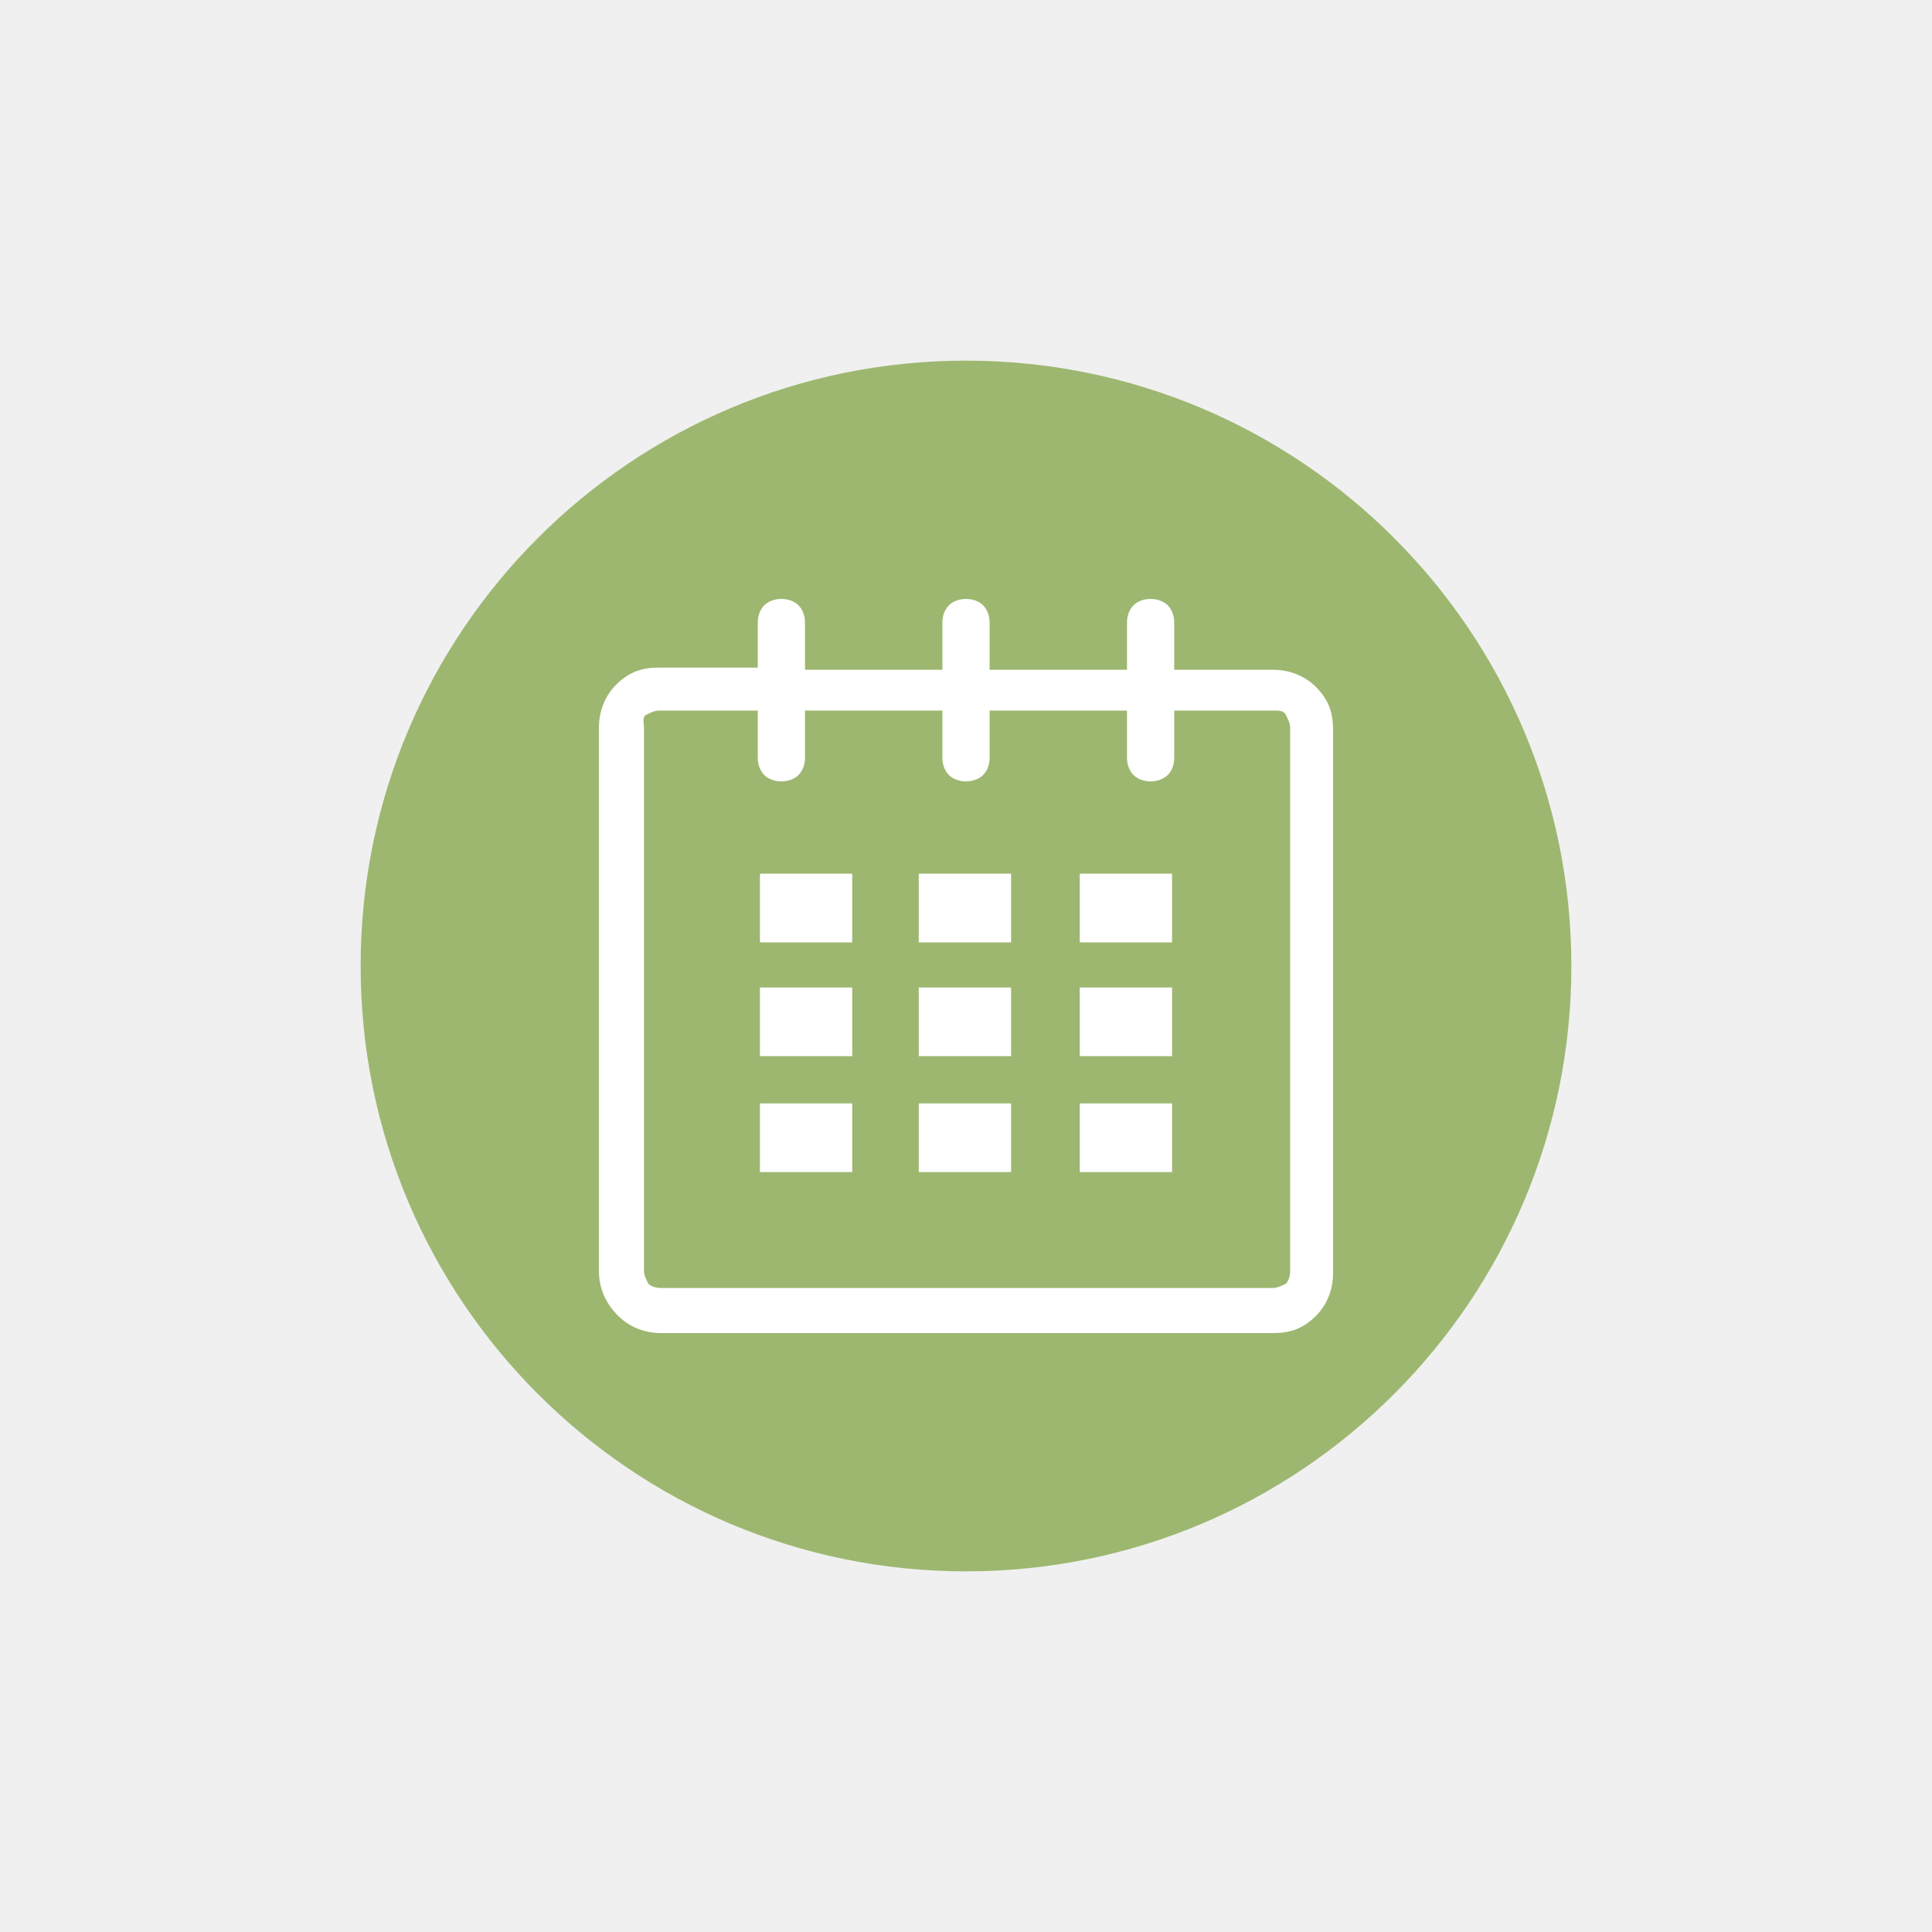
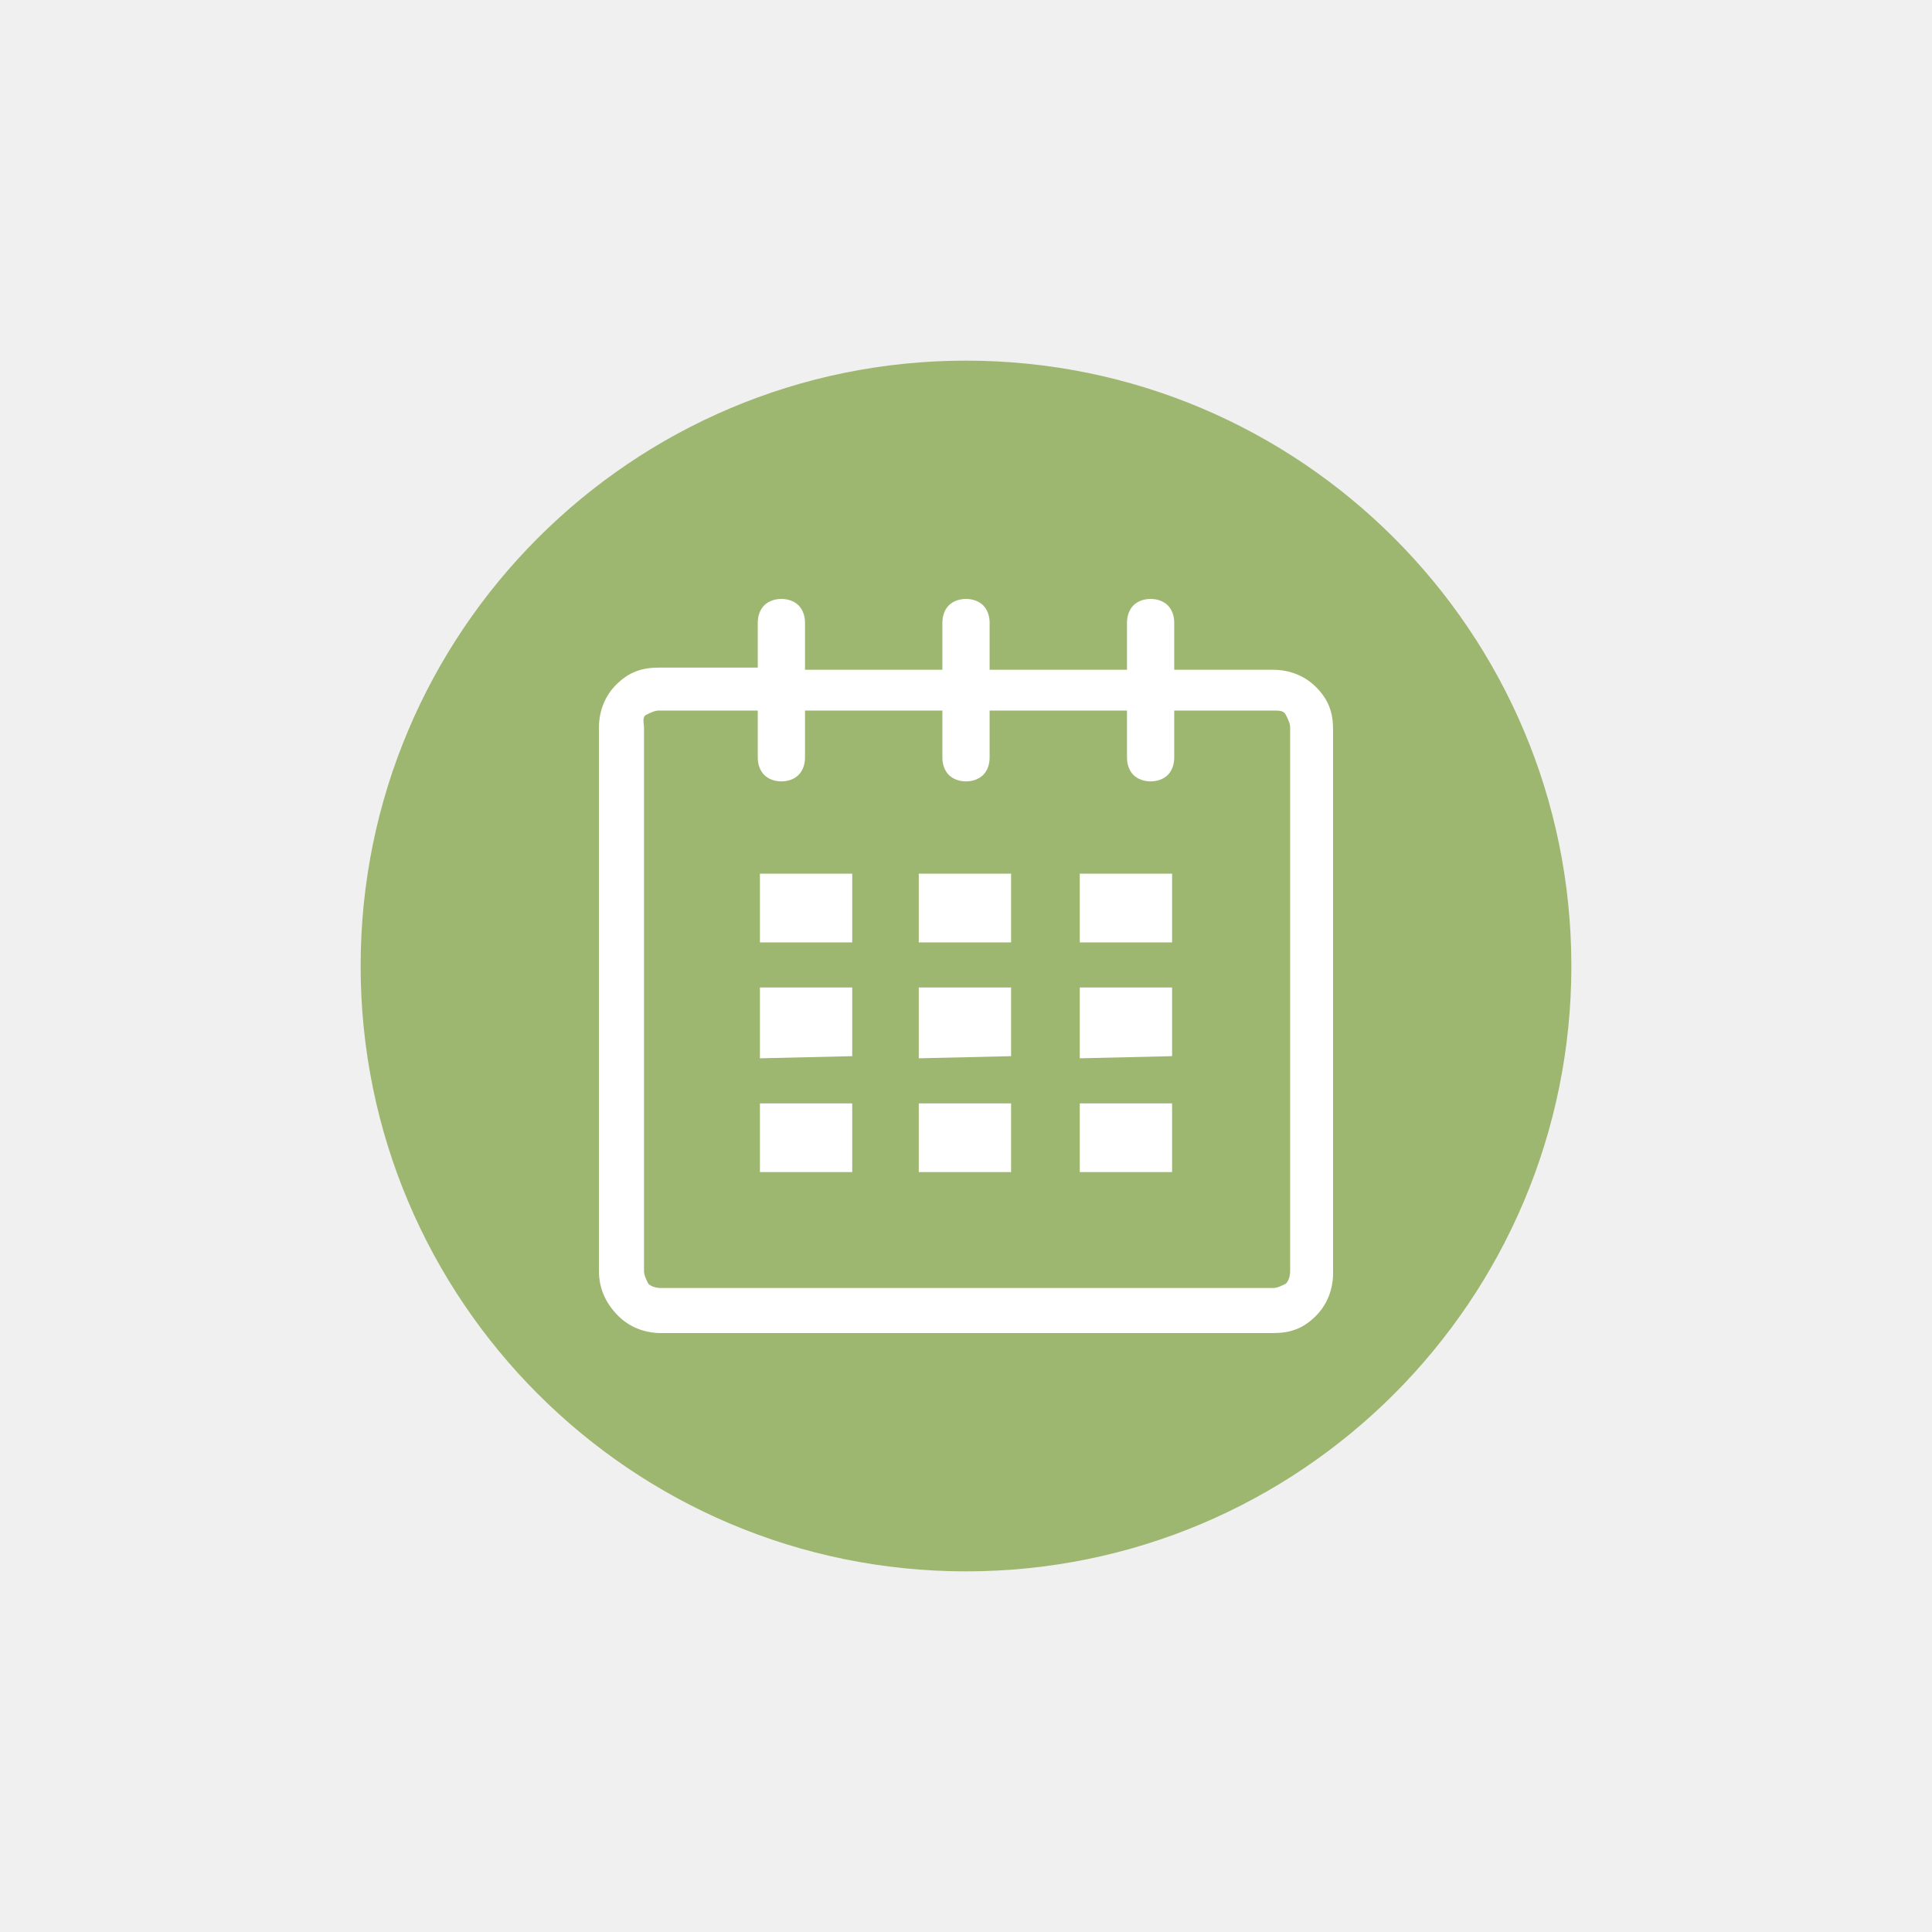
<svg xmlns="http://www.w3.org/2000/svg" version="1.1" id="Layer_1" x="0px" y="0px" viewBox="-4 6 90 90" style="enable-background:new -4 6 90 90;" xml:space="preserve">
  <style type="text/css">
	.st0{fill:#9DB770;}
	.st1{fill:#FFFFFF;}
</style>
  <circle class="st0" cx="41" cy="51" r="28.2" />
  <g>
-     <path class="st1" d="M23.9,65.2V39.9c0-0.8,0.3-1.5,0.8-2c0.6-0.6,1.2-0.8,2-0.8h4.6v-2.1c0-0.3,0.1-0.6,0.3-0.8   c0.2-0.2,0.5-0.3,0.8-0.3s0.6,0.1,0.8,0.3c0.2,0.2,0.3,0.5,0.3,0.8v2.2h6.4v-2.2c0-0.3,0.1-0.6,0.3-0.8c0.2-0.2,0.5-0.3,0.8-0.3   c0.3,0,0.6,0.1,0.8,0.3c0.2,0.2,0.3,0.5,0.3,0.8v2.2h6.4v-2.2c0-0.3,0.1-0.6,0.3-0.8c0.2-0.2,0.5-0.3,0.8-0.3   c0.3,0,0.6,0.1,0.8,0.3c0.2,0.2,0.3,0.5,0.3,0.8v2.2h4.6c0.8,0,1.5,0.3,2,0.8c0.6,0.6,0.8,1.2,0.8,2v25.3c0,0.8-0.3,1.5-0.8,2   c-0.6,0.6-1.2,0.8-2,0.8H26.8c-0.8,0-1.5-0.3-2-0.8C24.2,66.7,23.9,66,23.9,65.2L23.9,65.2z M26,65.2c0,0.2,0.1,0.4,0.2,0.6   c0.1,0.1,0.3,0.2,0.6,0.2h28.5c0.2,0,0.4-0.1,0.6-0.2c0.1-0.1,0.2-0.3,0.2-0.6V39.9c0-0.2-0.1-0.4-0.2-0.6   c-0.1-0.2-0.3-0.2-0.6-0.2h-4.6v2.2c0,0.3-0.1,0.6-0.3,0.8c-0.2,0.2-0.5,0.3-0.8,0.3s-0.6-0.1-0.8-0.3c-0.2-0.2-0.3-0.5-0.3-0.8   v-2.2h-6.4v2.2c0,0.3-0.1,0.6-0.3,0.8c-0.2,0.2-0.5,0.3-0.8,0.3c-0.3,0-0.6-0.1-0.8-0.3c-0.2-0.2-0.3-0.5-0.3-0.8v-2.2h-6.4v2.2   c0,0.3-0.1,0.6-0.3,0.8c-0.2,0.2-0.5,0.3-0.8,0.3c-0.3,0-0.6-0.1-0.8-0.3c-0.2-0.2-0.3-0.5-0.3-0.8v-2.2h-4.6   c-0.2,0-0.4,0.1-0.6,0.2S26,39.7,26,39.9V65.2L26,65.2z M31.4,60.6v-3.2h4.3v3.2H31.4L31.4,60.6z M31.4,55.3V52h4.3v3.2H31.4   L31.4,55.3z M31.4,49.9v-3.2h4.3v3.2L31.4,49.9L31.4,49.9z M38.8,60.6v-3.2h4.3v3.2H38.8z M38.8,55.3V52h4.3v3.2H38.8z M38.8,49.9   v-3.2h4.3v3.2L38.8,49.9L38.8,49.9z M46.3,60.6v-3.2h4.3v3.2H46.3z M46.3,55.3V52h4.3v3.2H46.3z M46.3,49.9v-3.2h4.3v3.2L46.3,49.9   L46.3,49.9z" />
+     <path class="st1" d="M23.9,65.2V39.9c0-0.8,0.3-1.5,0.8-2c0.6-0.6,1.2-0.8,2-0.8h4.6V35c0-0.3,0.1-0.6,0.3-0.8   c0.2-0.2,0.5-0.3,0.8-0.3s0.6,0.1,0.8,0.3c0.2,0.2,0.3,0.5,0.3,0.8v2.2h6.4V35c0-0.3,0.1-0.6,0.3-0.8c0.2-0.2,0.5-0.3,0.8-0.3   s0.6,0.1,0.8,0.3c0.2,0.2,0.3,0.5,0.3,0.8v2.2h6.4V35c0-0.3,0.1-0.6,0.3-0.8c0.2-0.2,0.5-0.3,0.8-0.3s0.6,0.1,0.8,0.3   c0.2,0.2,0.3,0.5,0.3,0.8v2.2h4.6c0.8,0,1.5,0.3,2,0.8c0.6,0.6,0.8,1.2,0.8,2v25.3c0,0.8-0.3,1.5-0.8,2c-0.6,0.6-1.2,0.8-2,0.8   H26.8c-0.8,0-1.5-0.3-2-0.8C24.2,66.7,23.9,66,23.9,65.2L23.9,65.2z M26,65.2c0,0.2,0.1,0.4,0.2,0.6c0.1,0.1,0.3,0.2,0.6,0.2h28.5   c0.2,0,0.4-0.1,0.6-0.2c0.1-0.1,0.2-0.3,0.2-0.6V39.9c0-0.2-0.1-0.4-0.2-0.6c-0.1-0.2-0.3-0.2-0.6-0.2h-4.6v2.2   c0,0.3-0.1,0.6-0.3,0.8c-0.2,0.2-0.5,0.3-0.8,0.3s-0.6-0.1-0.8-0.3c-0.2-0.2-0.3-0.5-0.3-0.8v-2.2h-6.4v2.2c0,0.3-0.1,0.6-0.3,0.8   c-0.2,0.2-0.5,0.3-0.8,0.3s-0.6-0.1-0.8-0.3c-0.2-0.2-0.3-0.5-0.3-0.8v-2.2h-6.4v2.2c0,0.3-0.1,0.6-0.3,0.8   c-0.2,0.2-0.5,0.3-0.8,0.3s-0.6-0.1-0.8-0.3c-0.2-0.2-0.3-0.5-0.3-0.8v-2.2h-4.6c-0.2,0-0.4,0.1-0.6,0.2c-0.2,0.1-0.1,0.4-0.1,0.6   V65.2L26,65.2z M31.4,60.6v-3.2h4.3v3.2H31.4L31.4,60.6z M31.4,55.3V52h4.3v3.2L31.4,55.3L31.4,55.3z M31.4,49.9v-3.2h4.3v3.2H31.4   L31.4,49.9z M38.8,60.6v-3.2h4.3v3.2H38.8z M38.8,55.3V52h4.3v3.2L38.8,55.3L38.8,55.3z M38.8,49.9v-3.2h4.3v3.2H38.8L38.8,49.9z    M46.3,60.6v-3.2h4.3v3.2H46.3z M46.3,55.3V52h4.3v3.2L46.3,55.3L46.3,55.3z M46.3,49.9v-3.2h4.3v3.2H46.3L46.3,49.9z" />
  </g>
</svg>
